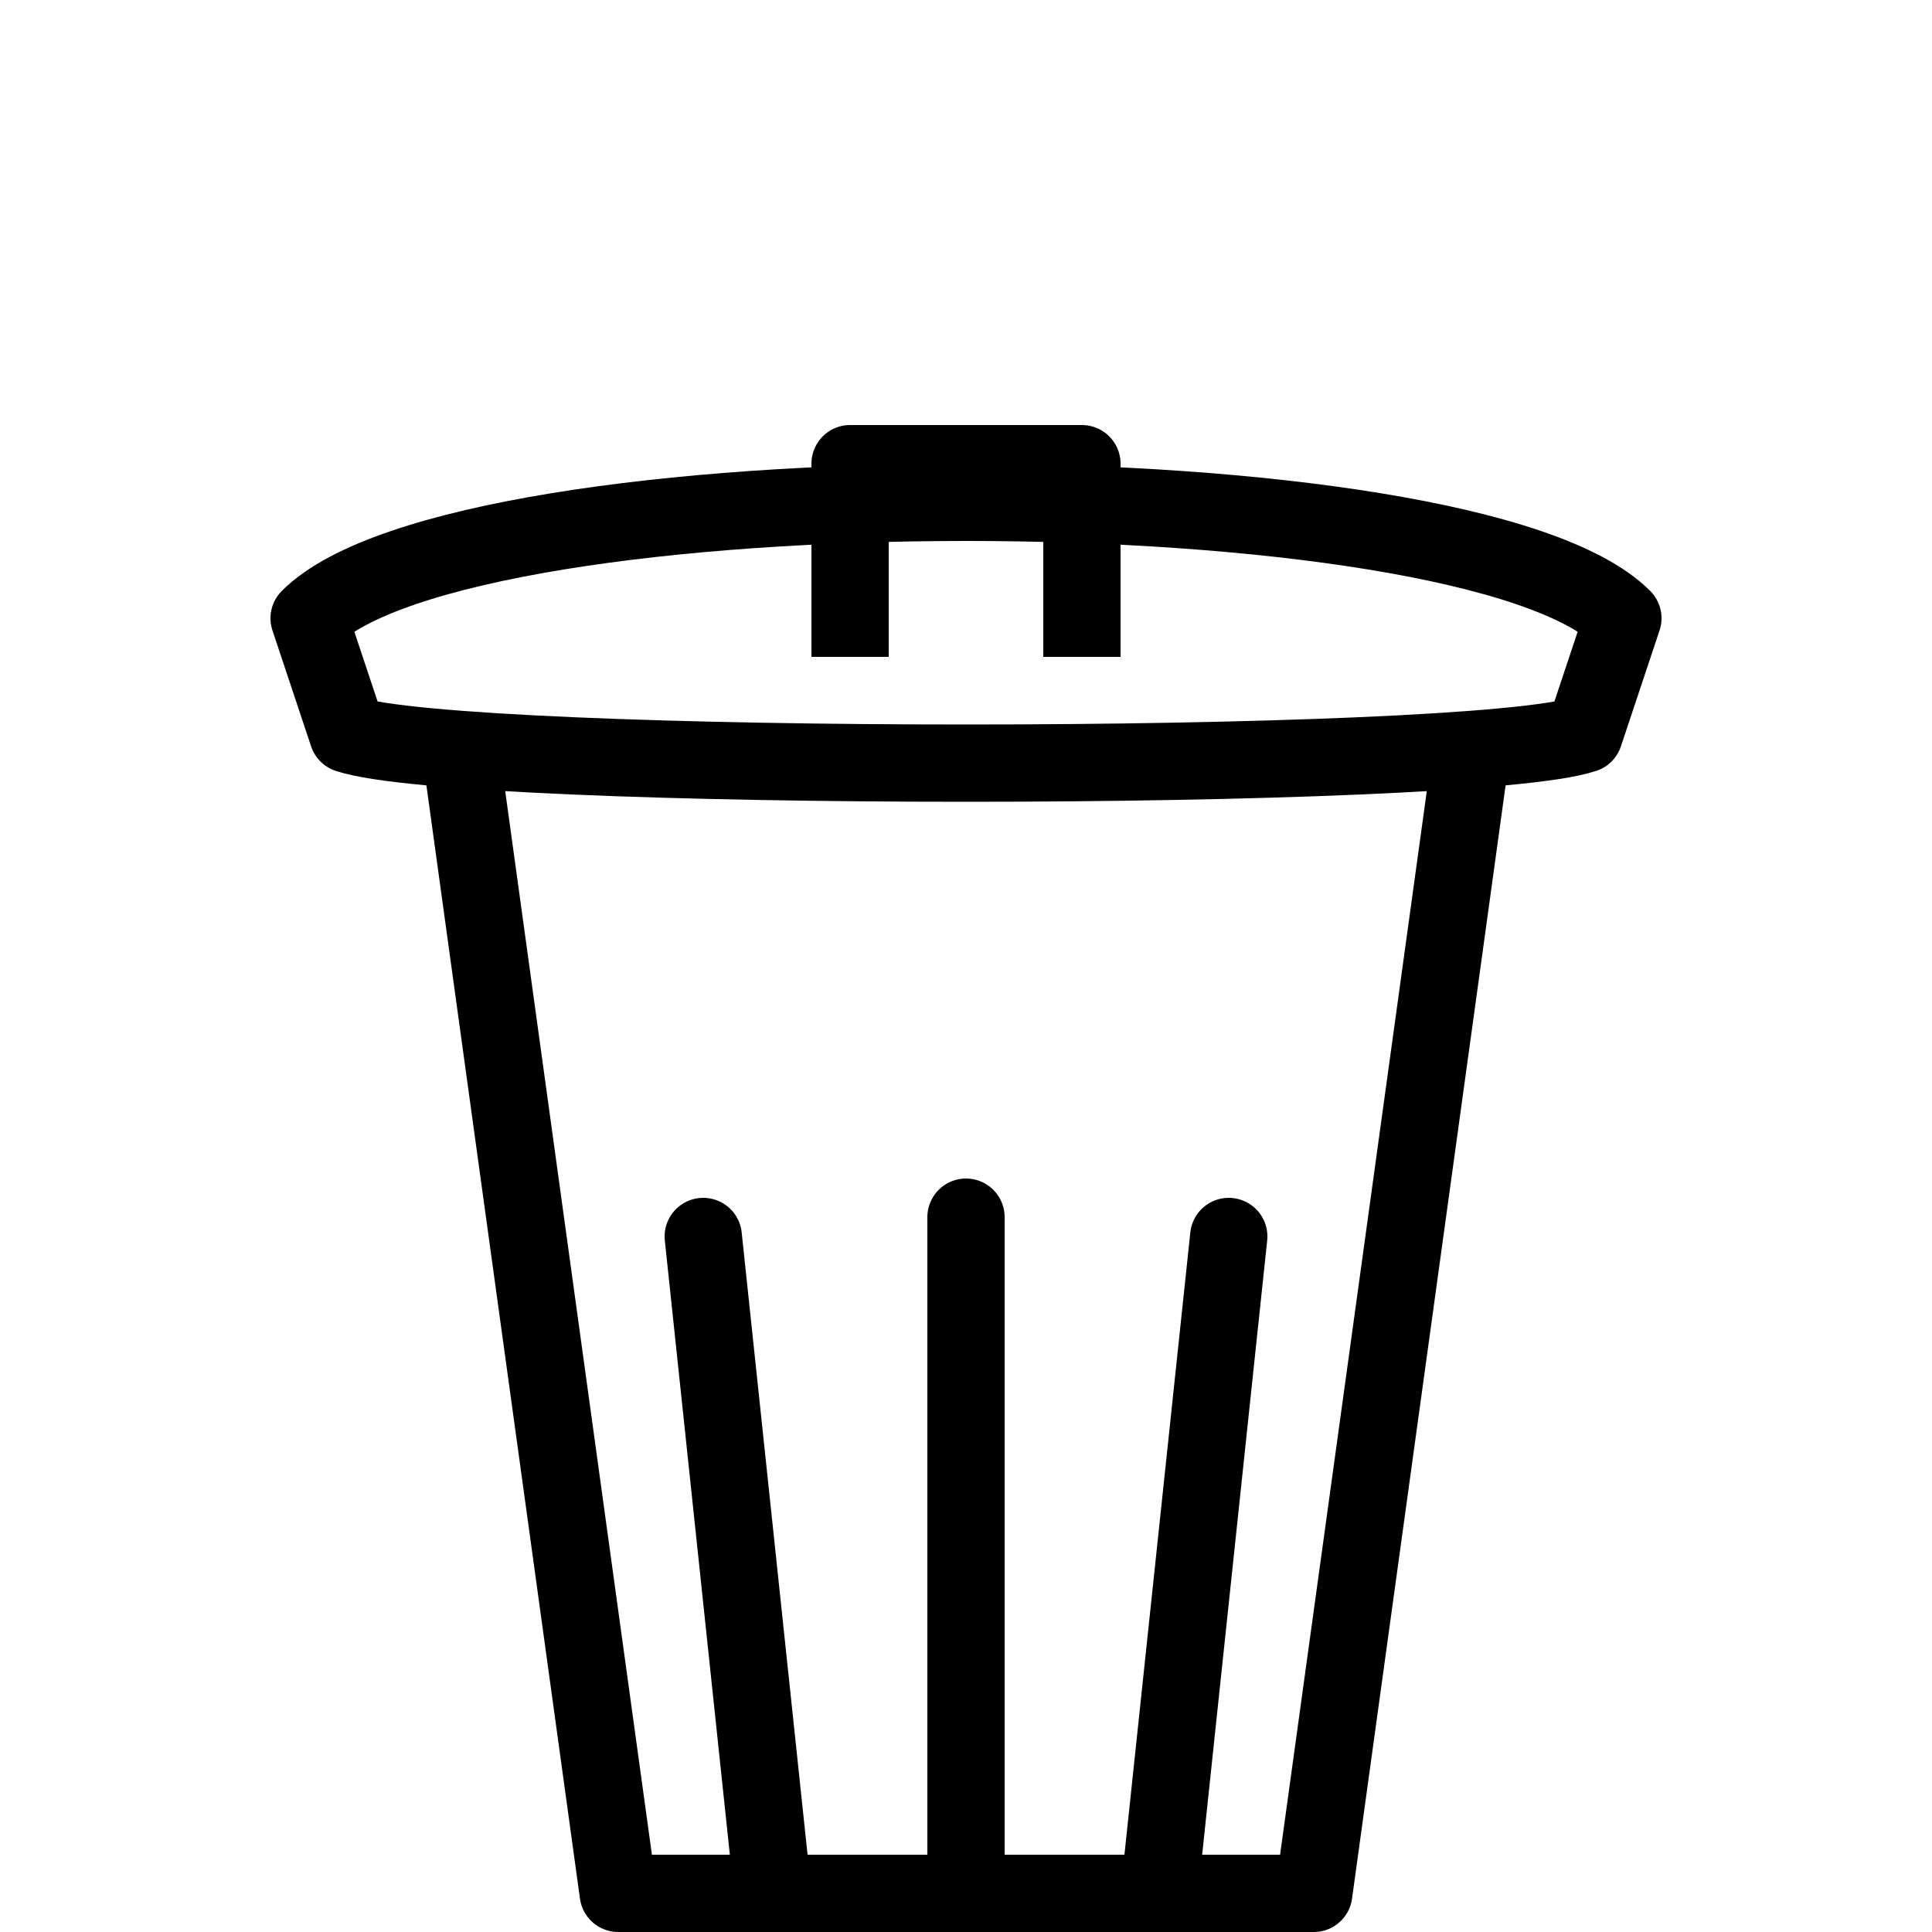
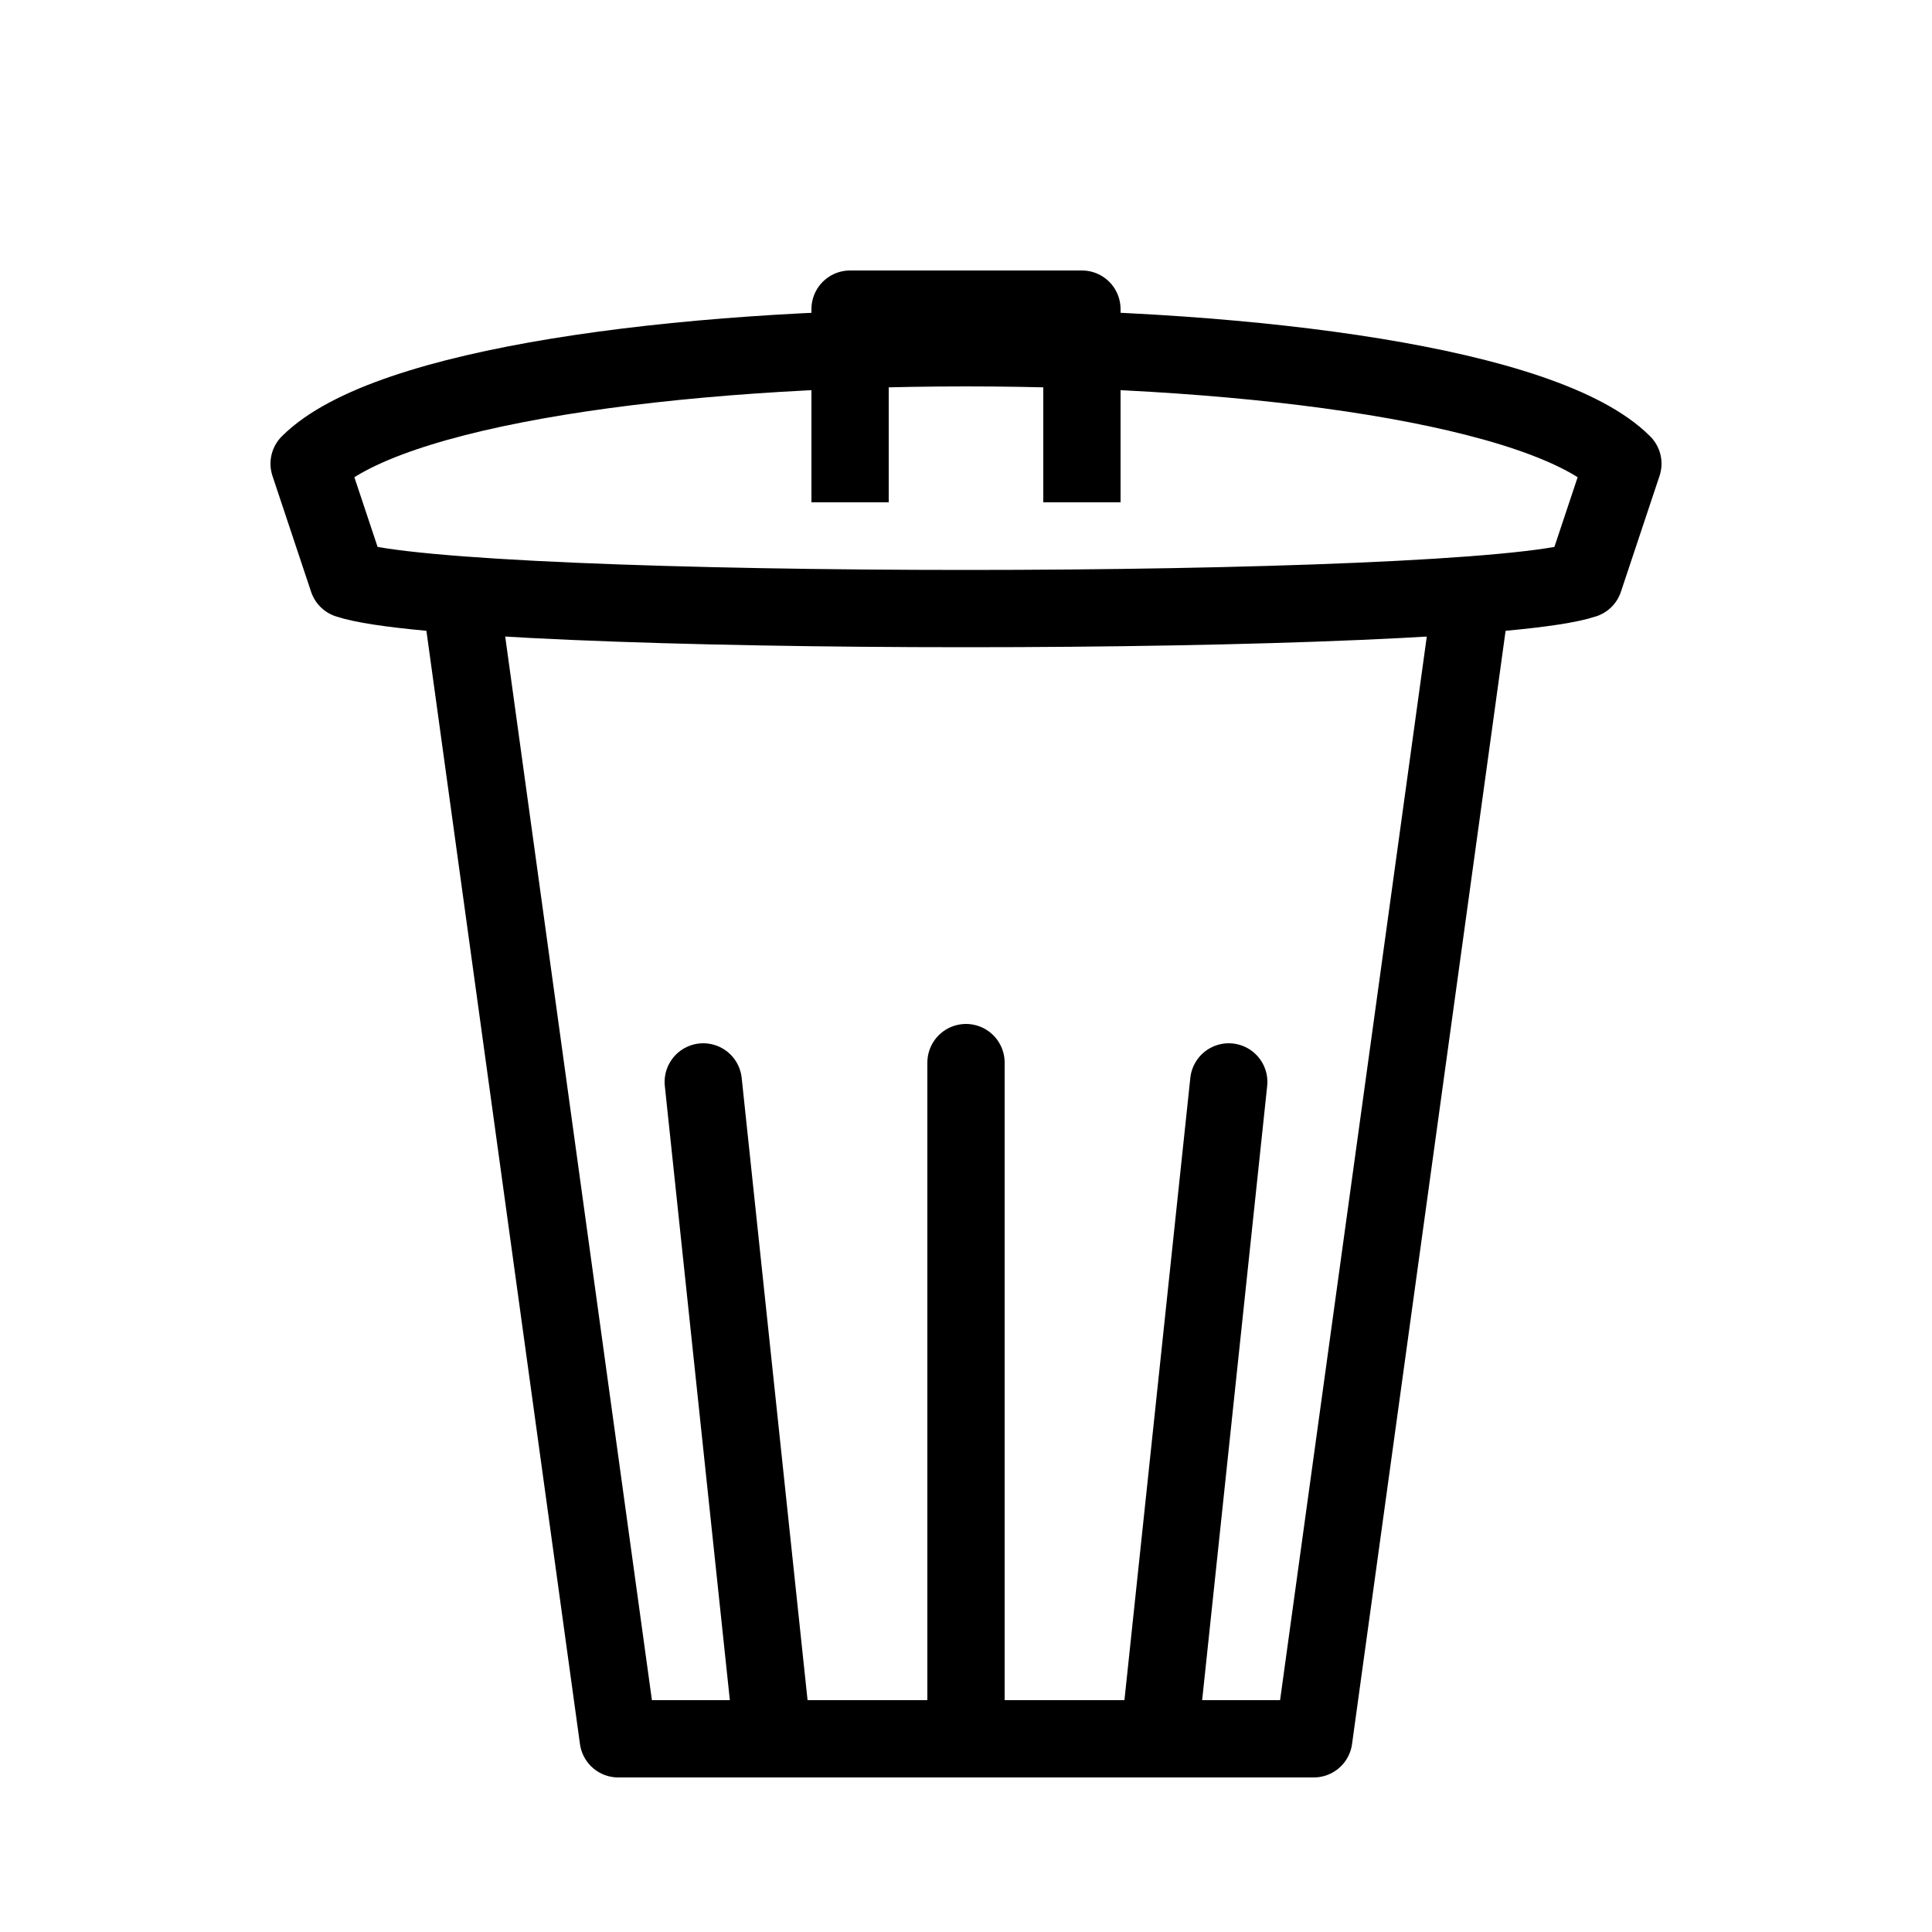
<svg xmlns="http://www.w3.org/2000/svg" width="50" height="50">
-   <path d="M 9,19 C 12,20, 38,20 41,19 L 42,16 C 38,12, 12,12 8,16 L 9,19" fill="none" stroke="black" stroke-width="2" stroke-linecap="round" stroke-linejoin="round" />
-   <polyline points="22,17 22,12 28,12 28,17" fill="none" stroke="black" stroke-width="2" stroke-linejoin="round" />
-   <polyline points="12,20 16,49 34,49 38,20" fill="none" stroke="black" stroke-width="2" stroke-linejoin="round" />
-   <line x1="20" y1="49" x2="18.2" y2="32" fill="none" stroke="black" stroke-width="2" stroke-linecap="round" />
-   <line x1="25" y1="49" x2="25" y2="31.5" fill="none" stroke="black" stroke-width="2" stroke-linecap="round" />
-   <line x1="30" y1="49" x2="31.8" y2="32" fill="none" stroke="black" stroke-width="2" stroke-linecap="round" />
+   <g transform="translate(0, -4)">
+     <path d="M 9,19 C 12,20, 38,20 41,19 L 42,16 C 38,12, 12,12 8,16 L 9,19" fill="none" stroke="black" stroke-width="2" stroke-linecap="round" stroke-linejoin="round" />
+     <polyline points="22,17 22,12 28,12 28,17" fill="none" stroke="black" stroke-width="2" stroke-linejoin="round" />
+     <polyline points="12,20 16,49 34,49 38,20" fill="none" stroke="black" stroke-width="2" stroke-linejoin="round" />
+     <line x1="20" y1="49" x2="18.2" y2="32" fill="none" stroke="black" stroke-width="2" stroke-linecap="round" />
+     <line x1="25" y1="49" x2="25" y2="31.5" fill="none" stroke="black" stroke-width="2" stroke-linecap="round" />
+     <line x1="30" y1="49" x2="31.8" y2="32" fill="none" stroke="black" stroke-width="2" stroke-linecap="round" />
+   </g>
</svg>
